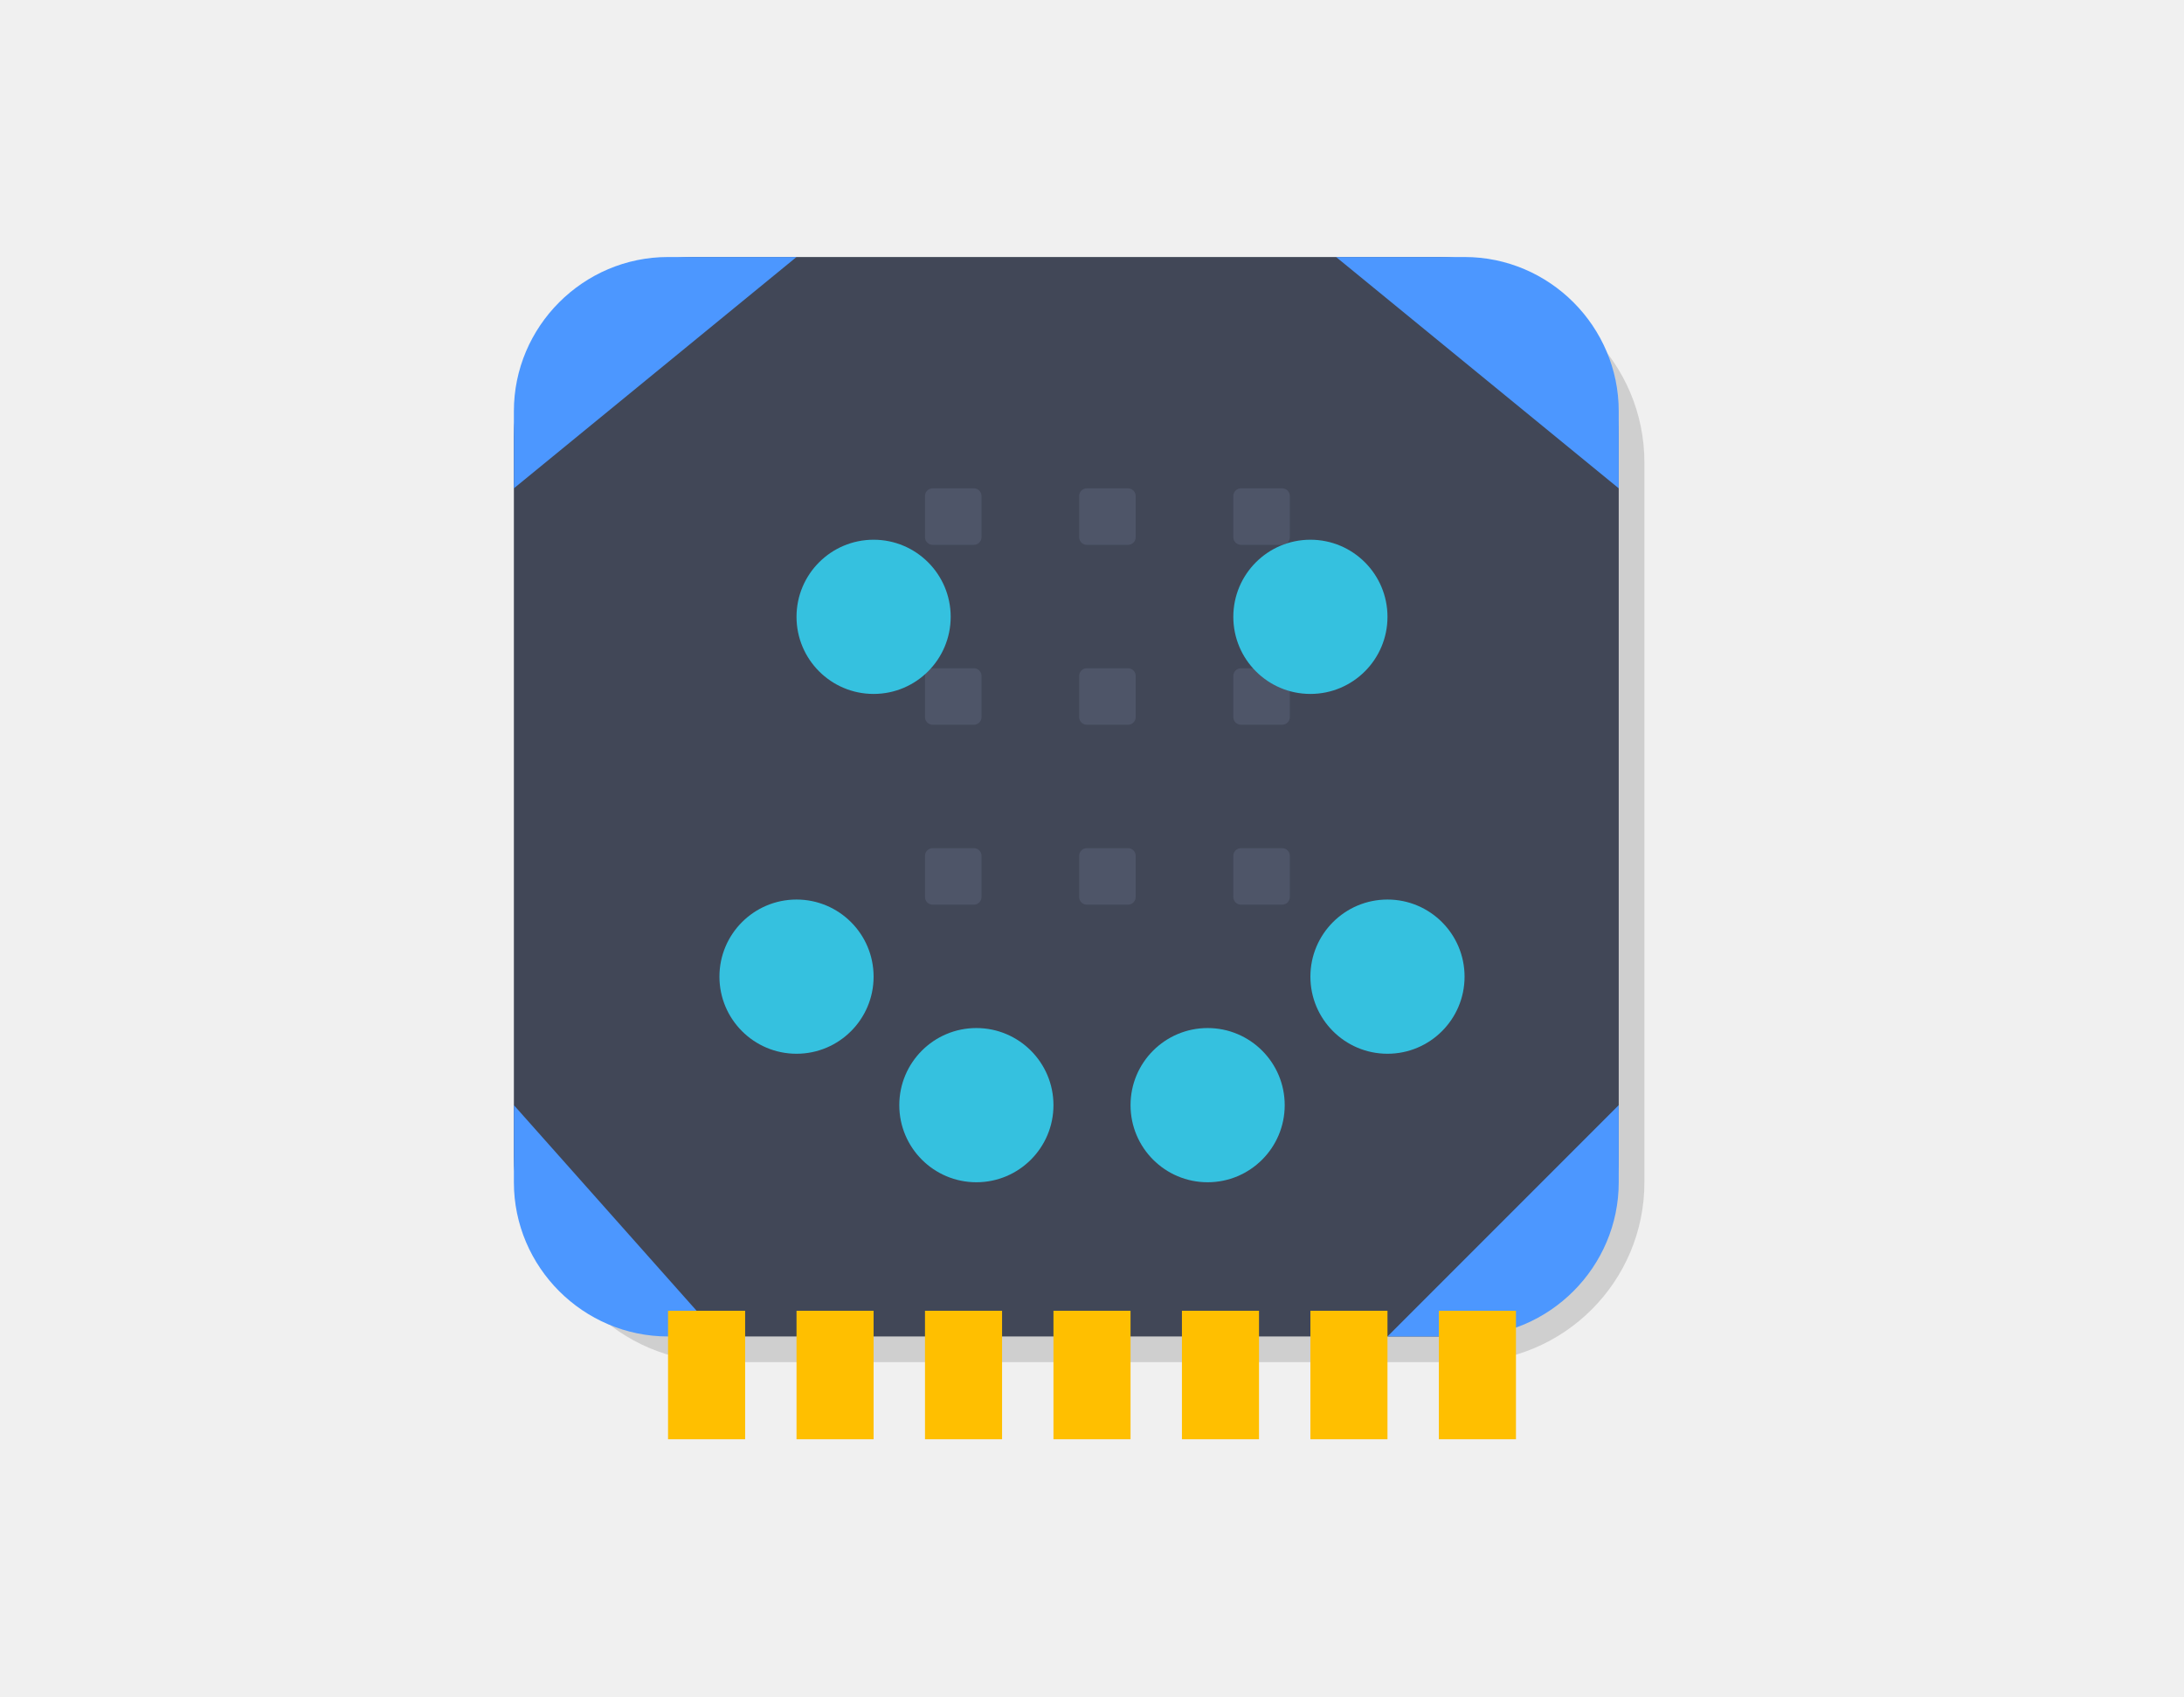
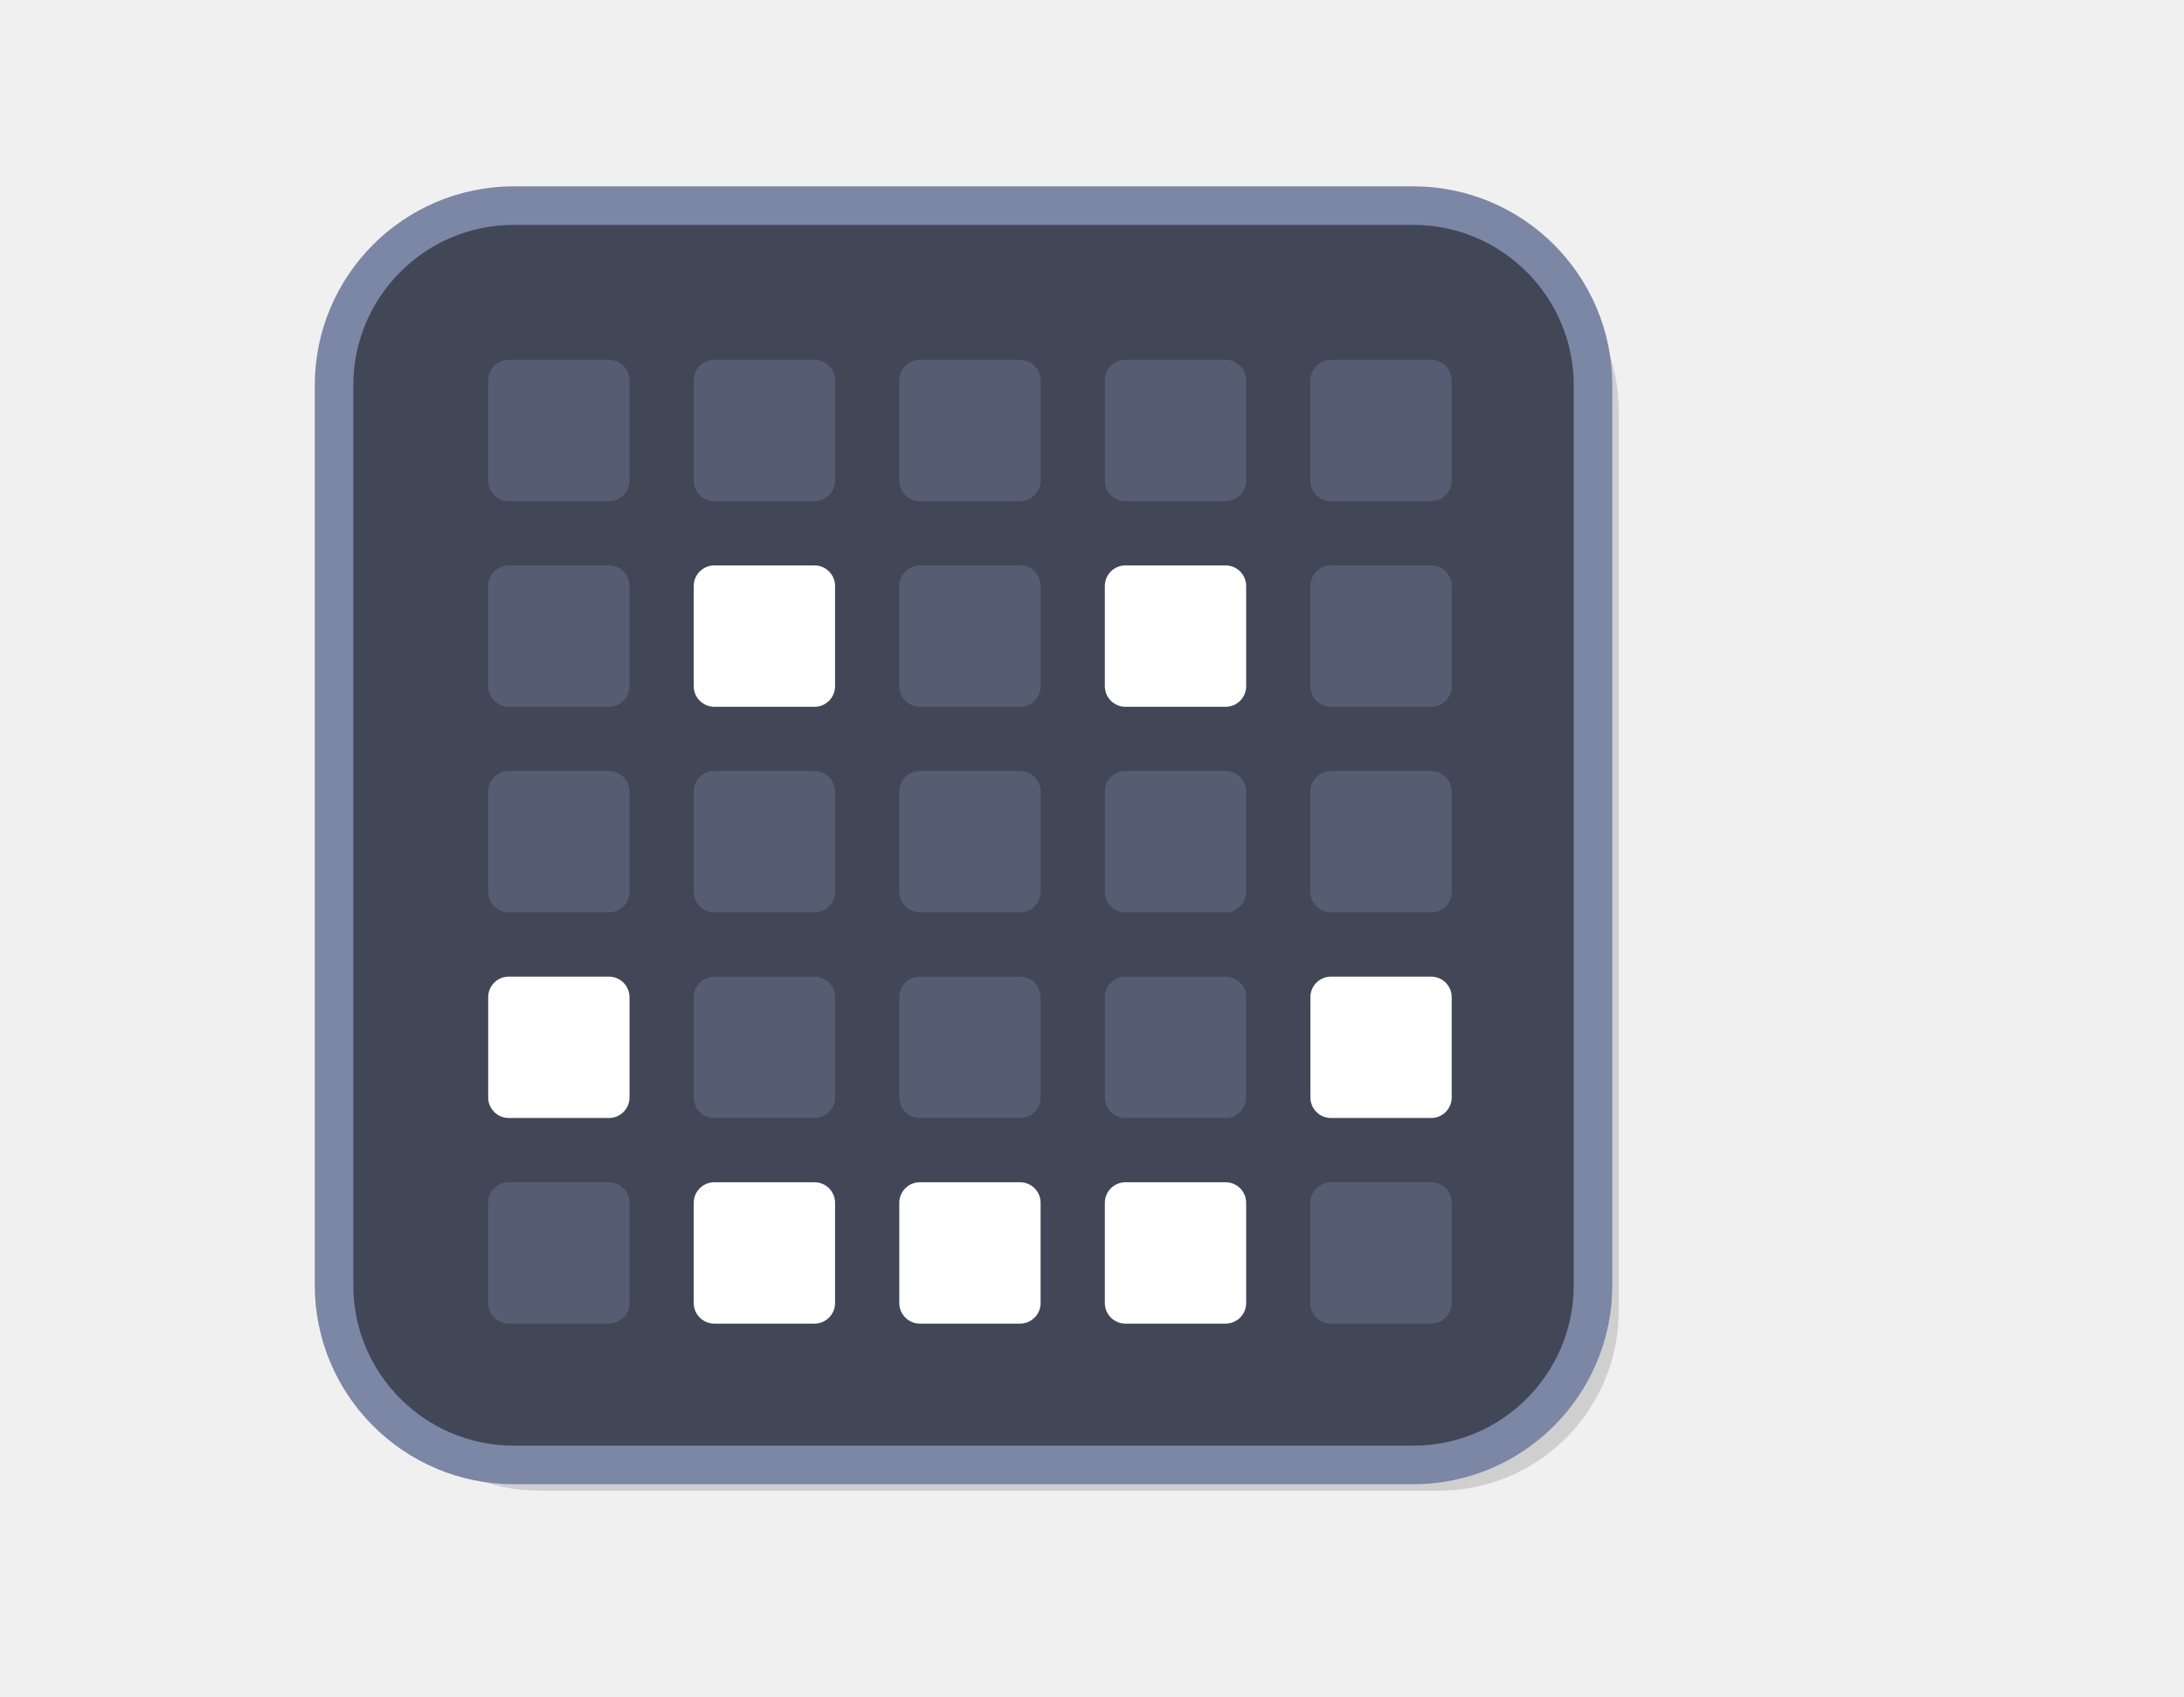
<svg xmlns="http://www.w3.org/2000/svg" width="85" height="66" viewBox="0 0 85 66" fill="none">
-   <path opacity="0.16" d="M57 11H28C24.134 11 21 14.134 21 18V46C21 49.866 24.134 53 28 53H57C60.866 53 64 49.866 64 46V18C64 14.134 60.866 11 57 11Z" fill="#231F20" />
-   <path d="M56 10H27C23.134 10 20 13.134 20 17V45C20 48.866 23.134 52 27 52H56C59.866 52 63 48.866 63 45V17C63 13.134 59.866 10 56 10Z" fill="#414757" />
-   <path d="M20 19V16C20 12.7 22.7 10 26 10H31L20 19Z" fill="#4C97FF" />
-   <path d="M52 10H57C60.3 10 63 12.7 63 16V19L52 10Z" fill="#4C97FF" />
-   <path d="M20 43L28 52H26C22.7 52 20 49.3 20 46V43Z" fill="#4C97FF" />
-   <path d="M63 43V46C63 49.3 60.3 52 57 52H54L63 43Z" fill="#4C97FF" />
-   <g opacity="0.22" fill="#7C87A5">
-     <rect x="36" y="19" width="2.2" height="2.2" rx="0.3" />
-     <rect x="36" y="26" width="2.2" height="2.2" rx="0.3" />
-     <rect x="36" y="33" width="2.2" height="2.2" rx="0.3" />
-     <rect x="42" y="19" width="2.2" height="2.2" rx="0.3" />
-     <rect x="42" y="26" width="2.2" height="2.2" rx="0.3" />
-     <rect x="42" y="33" width="2.2" height="2.2" rx="0.3" />
-     <rect x="48" y="19" width="2.2" height="2.2" rx="0.3" />
-     <rect x="48" y="26" width="2.2" height="2.2" rx="0.3" />
-     <rect x="48" y="33" width="2.2" height="2.2" rx="0.3" />
-   </g>
-   <g fill="#35C1DF">
-     <circle cx="34" cy="24" r="3" />
-     <circle cx="51" cy="24" r="3" />
-     <circle cx="31" cy="38" r="3" />
-     <circle cx="38" cy="43" r="3" />
-     <circle cx="47" cy="43" r="3" />
-     <circle cx="54" cy="38" r="3" />
-   </g>
-   <g fill="#FFBF00">
-     <rect x="26" y="51" width="3" height="5" />
-     <rect x="31" y="51" width="3" height="5" />
-     <rect x="36" y="51" width="3" height="5" />
-     <rect x="41" y="51" width="3" height="5" />
-     <rect x="46" y="51" width="3" height="5" />
-     <rect x="51" y="51" width="3" height="5" />
-     <rect x="56" y="51" width="3" height="5" />
+   <g transform="translate(-5 0)">
+     <rect x="19" y="9" width="49" height="49" rx="7" fill="#231F20" opacity="0.16" />
+     <rect data-microbit-display="true" x="18" y="8" width="49" height="49" rx="7" fill="#414757" stroke="#7C87A5" stroke-width="1.5" />
+     <g fill="#7C87A5" opacity="0.35">
+       <rect x="24" y="14" width="5.5" height="5.5" rx="0.8" />
+       <rect x="32" y="14" width="5.5" height="5.5" rx="0.8" />
+       <rect x="40" y="14" width="5.5" height="5.5" rx="0.8" />
+       <rect x="48" y="14" width="5.5" height="5.5" rx="0.8" />
+       <rect x="56" y="14" width="5.5" height="5.5" rx="0.8" />
+       <rect x="24" y="22" width="5.5" height="5.5" rx="0.8" />
+       <rect x="40" y="22" width="5.5" height="5.5" rx="0.8" />
+       <rect x="56" y="22" width="5.5" height="5.5" rx="0.8" />
+       <rect x="24" y="30" width="5.5" height="5.5" rx="0.8" />
+       <rect x="32" y="30" width="5.5" height="5.5" rx="0.8" />
+       <rect x="40" y="30" width="5.5" height="5.5" rx="0.8" />
+       <rect x="48" y="30" width="5.5" height="5.5" rx="0.8" />
+       <rect x="56" y="30" width="5.5" height="5.5" rx="0.8" />
+       <rect x="32" y="38" width="5.5" height="5.5" rx="0.8" />
+       <rect x="40" y="38" width="5.5" height="5.5" rx="0.8" />
+       <rect x="48" y="38" width="5.5" height="5.5" rx="0.8" />
+       <rect x="24" y="46" width="5.5" height="5.5" rx="0.8" />
+       <rect x="56" y="46" width="5.5" height="5.5" rx="0.8" />
+     </g>
+     <g data-led-state="on" fill="#FFFFFF">
+       <rect x="32" y="22" width="5.5" height="5.5" rx="0.8" />
+       <rect x="48" y="22" width="5.5" height="5.5" rx="0.8" />
+       <rect x="24" y="38" width="5.5" height="5.5" rx="0.8" />
+       <rect x="56" y="38" width="5.5" height="5.5" rx="0.8" />
+       <rect x="32" y="46" width="5.5" height="5.5" rx="0.8" />
+       <rect x="40" y="46" width="5.5" height="5.5" rx="0.8" />
+       <rect x="48" y="46" width="5.5" height="5.5" rx="0.8" />
+     </g>
  </g>
</svg>
